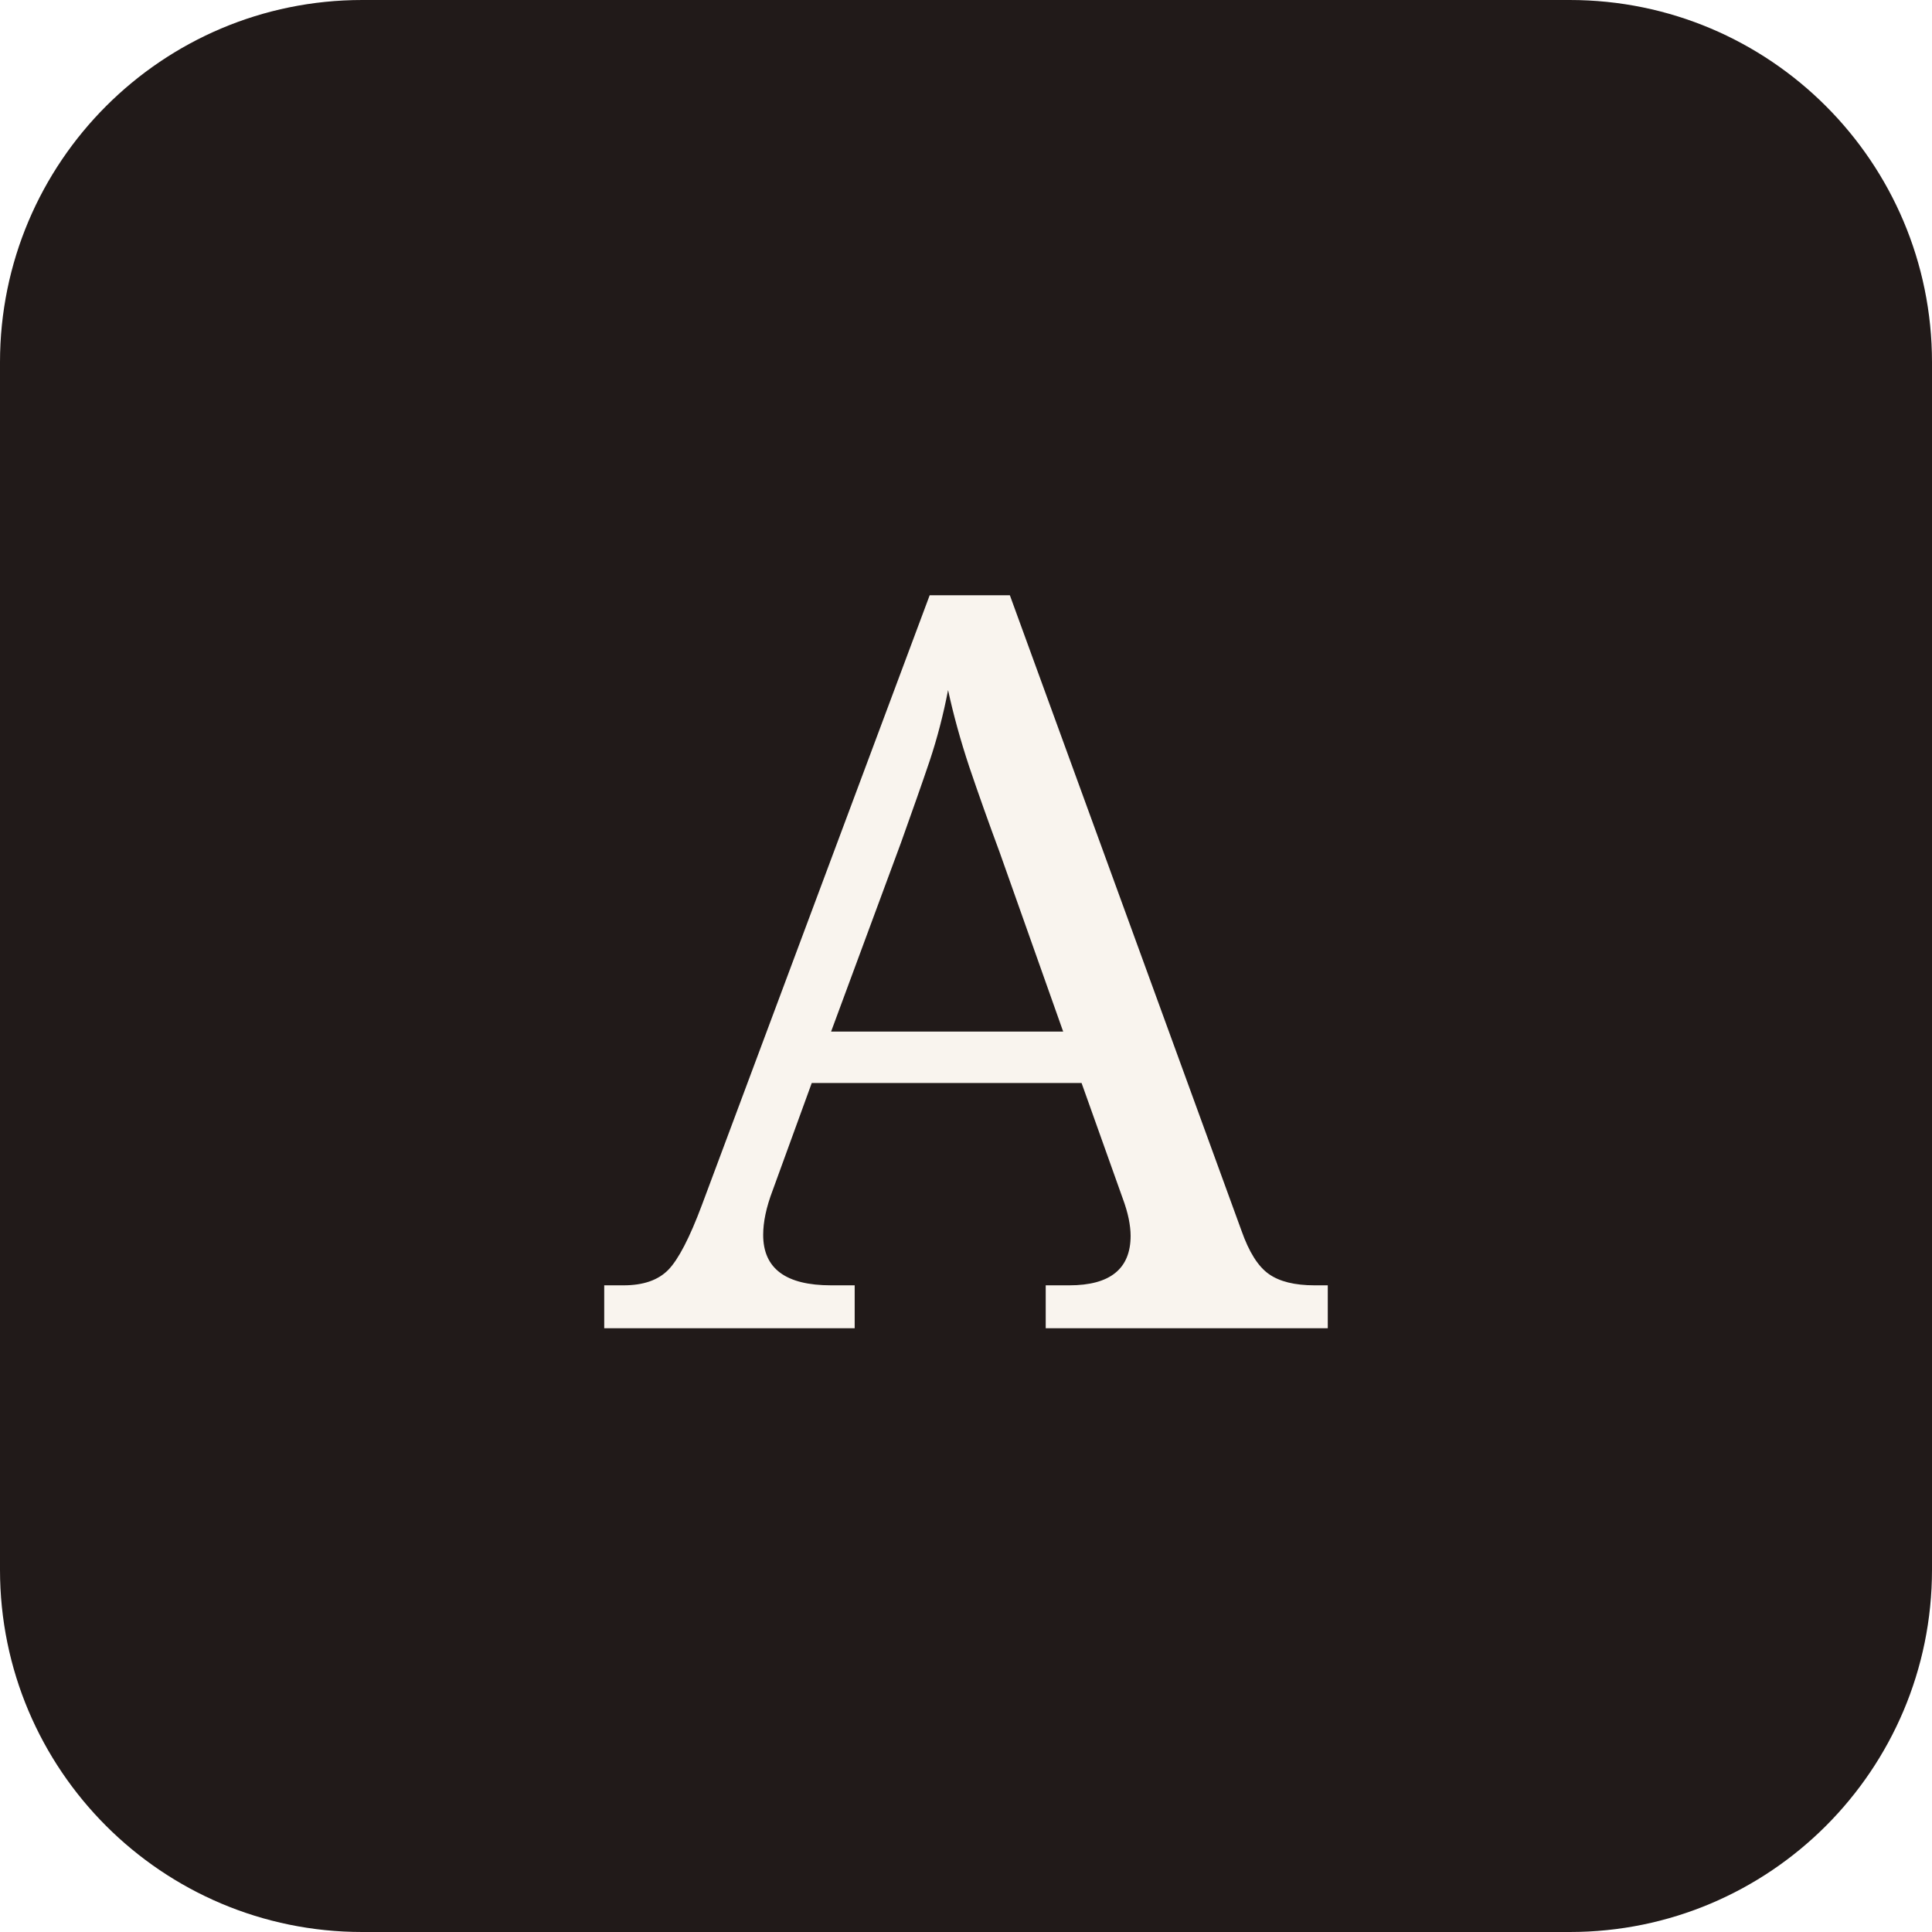
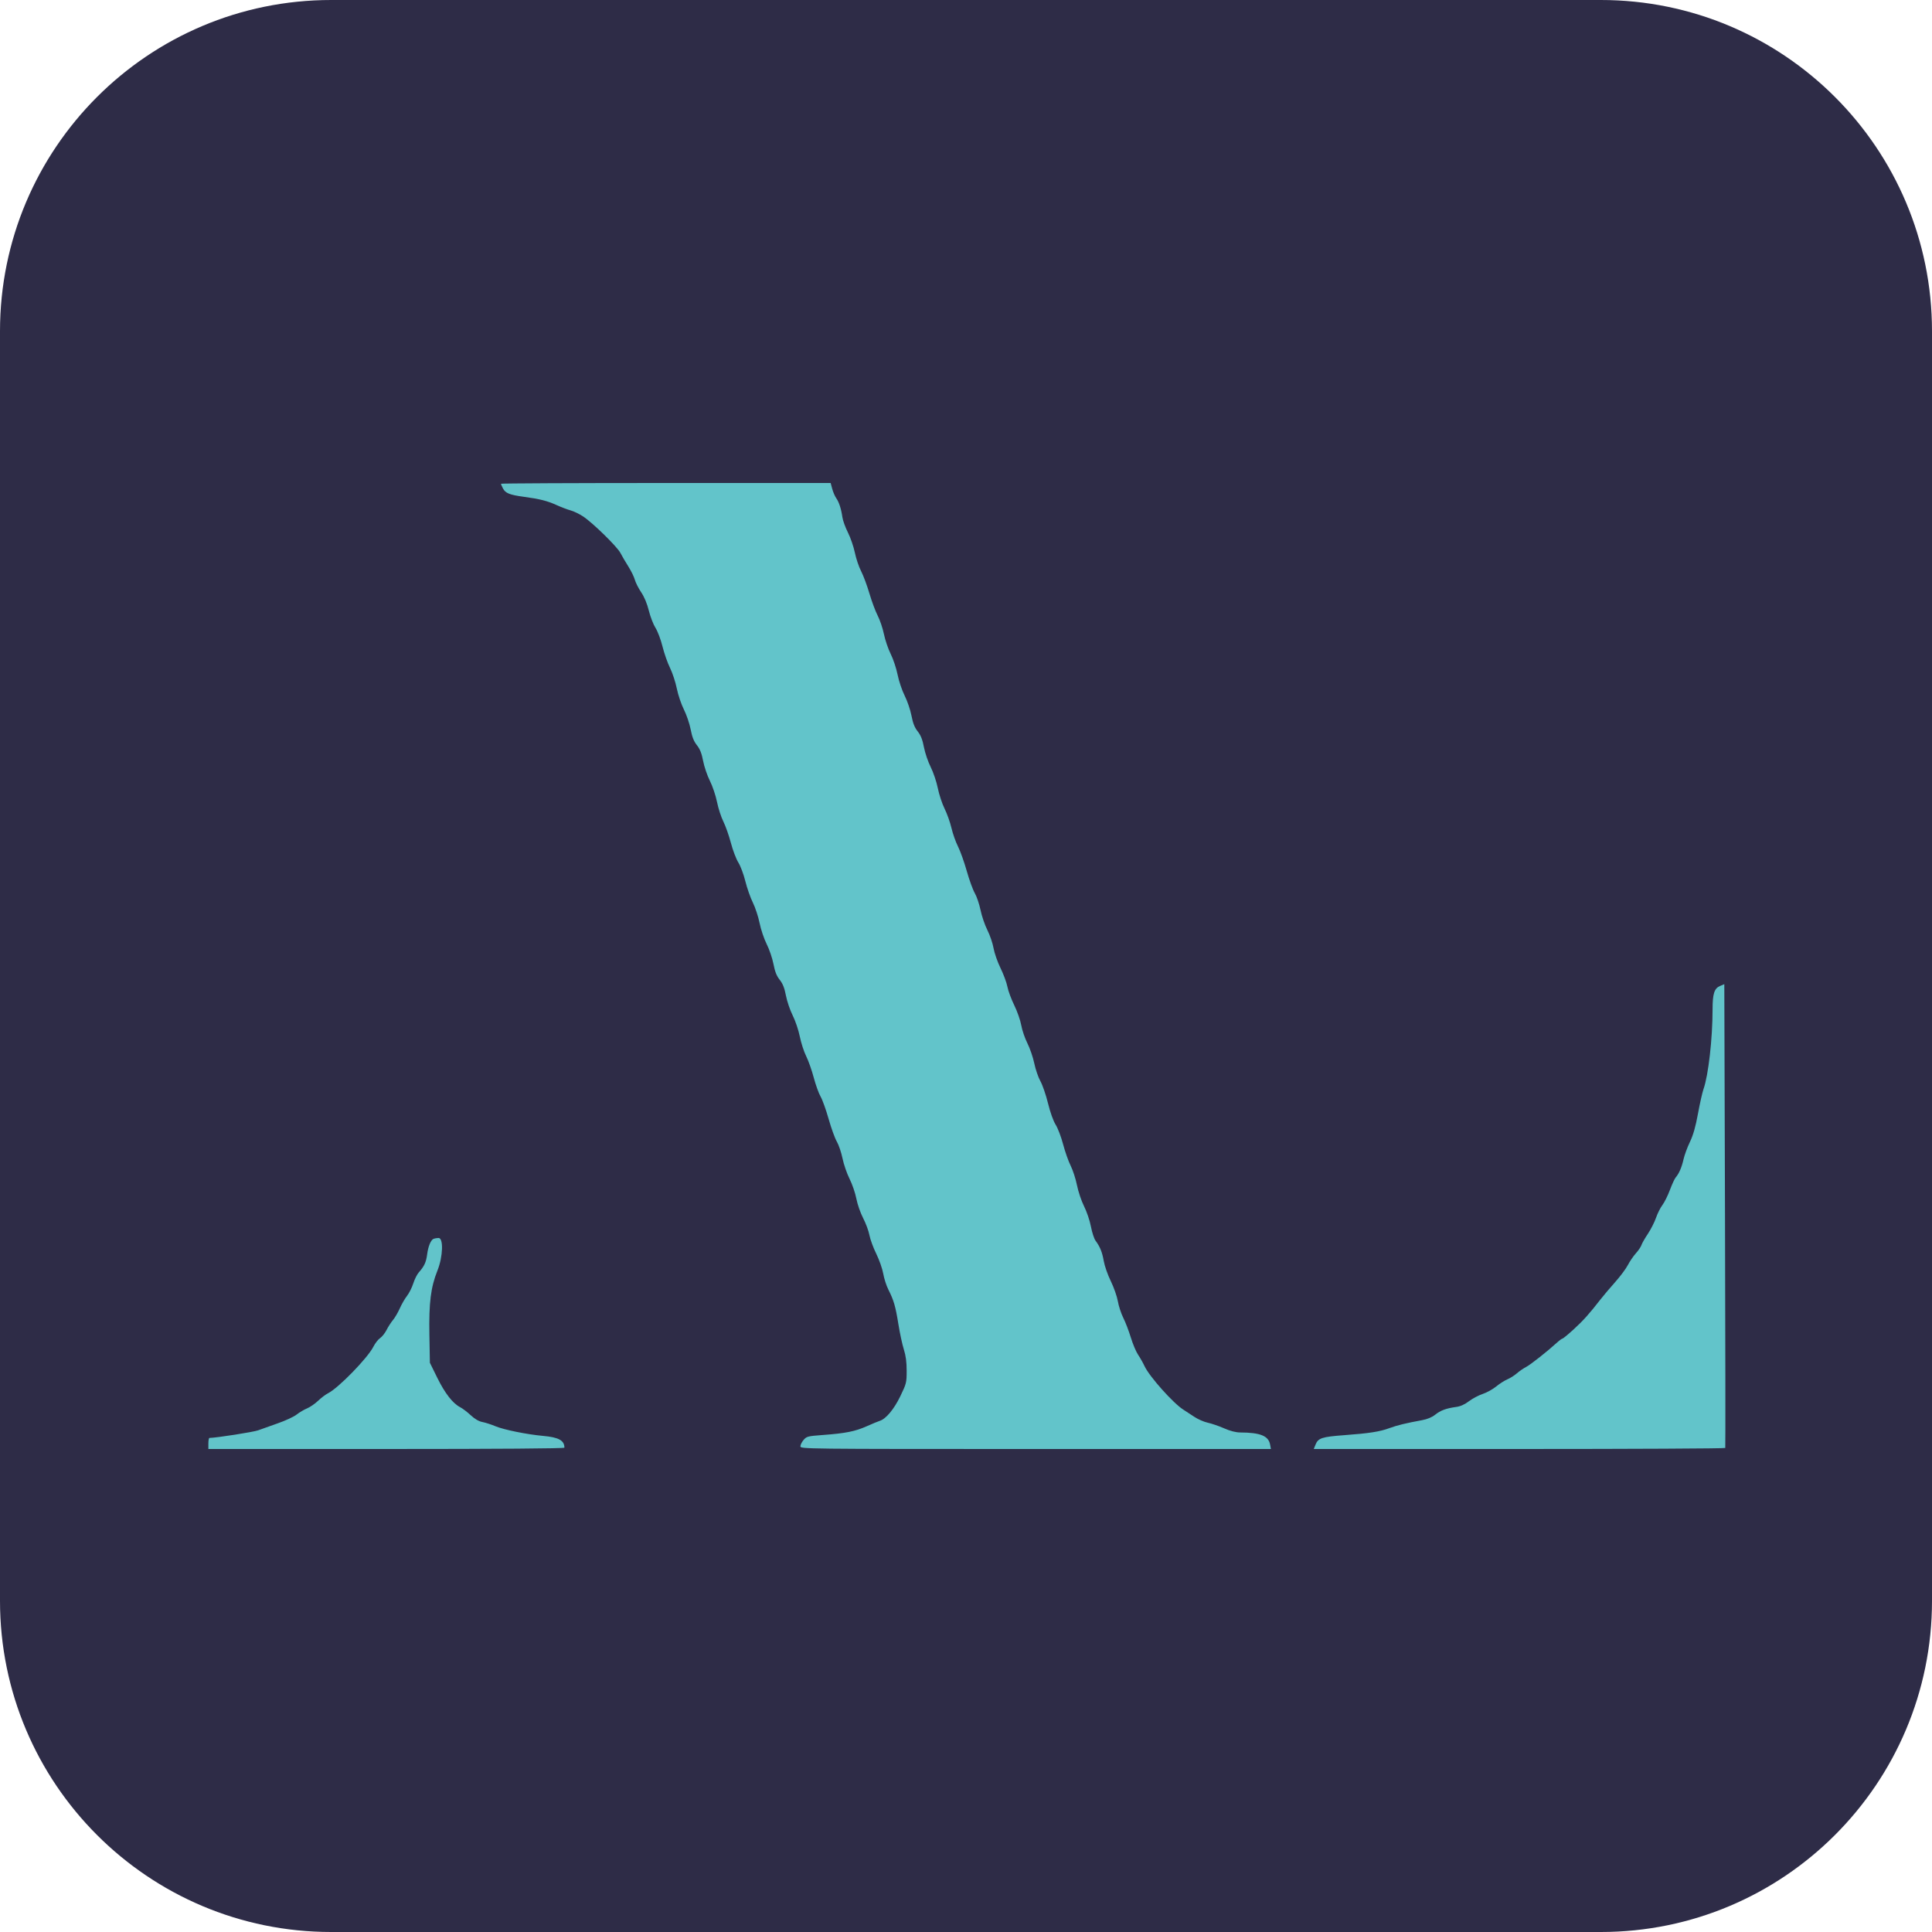
- <svg xmlns="http://www.w3.org/2000/svg" viewBox="0 0 64 64">
-   <rect width="64" height="64" rx="12" fill="#211a19" />
-   <text x="32" y="44" text-anchor="middle" font-family="Georgia,serif" font-size="34" fill="#f9f4ee">A</text>
+ <svg xmlns="http://www.w3.org/2000/svg" viewBox="-150 -350 1400 1400">
+   <rect x="-150" y="-350" width="1400" height="1400" rx="240" fill="#2e2c47" />
+   <path fill="#62c4ca" fill-rule="evenodd" d="M 213 0.550 C 213 0.852, 213.654 2.364, 214.453 3.909 C 216.249 7.383, 219.265 8.600, 229.500 9.986 C 241.142 11.562, 246.591 12.940, 253.423 16.037 C 256.766 17.551, 261.327 19.282, 263.559 19.882 C 265.792 20.483, 269.838 22.443, 272.551 24.237 C 279.573 28.883, 297.270 46.196, 299.565 50.667 C 300.629 52.740, 303.190 57.112, 305.255 60.382 C 307.321 63.652, 309.467 68.021, 310.025 70.091 C 310.582 72.162, 312.647 76.246, 314.613 79.168 C 316.896 82.561, 318.903 87.375, 320.168 92.490 C 321.257 96.896, 323.435 102.525, 325.009 105 C 326.582 107.475, 328.868 113.550, 330.087 118.500 C 331.307 123.450, 333.753 130.425, 335.524 134 C 337.294 137.575, 339.502 144.277, 340.431 148.893 C 341.365 153.536, 343.665 160.356, 345.579 164.157 C 347.482 167.935, 349.689 174.423, 350.483 178.573 C 351.535 184.075, 352.759 187.171, 355 190 C 357.241 192.829, 358.465 195.925, 359.517 201.427 C 360.311 205.577, 362.518 212.065, 364.421 215.843 C 366.336 219.646, 368.635 226.462, 369.568 231.107 C 370.496 235.723, 372.564 242.105, 374.162 245.289 C 375.760 248.473, 378.219 255.448, 379.626 260.789 C 381.033 266.130, 383.463 272.525, 385.027 275 C 386.590 277.475, 388.868 283.550, 390.087 288.500 C 391.307 293.450, 393.753 300.425, 395.524 304 C 397.294 307.575, 399.502 314.277, 400.431 318.893 C 401.365 323.536, 403.665 330.356, 405.579 334.157 C 407.482 337.935, 409.689 344.423, 410.483 348.573 C 411.535 354.075, 412.759 357.171, 415 360 C 417.241 362.829, 418.465 365.925, 419.517 371.427 C 420.311 375.577, 422.518 382.065, 424.421 385.843 C 426.336 389.646, 428.635 396.462, 429.568 401.107 C 430.496 405.723, 432.564 412.105, 434.162 415.289 C 435.760 418.473, 438.228 425.448, 439.647 430.789 C 441.065 436.130, 443.308 442.354, 444.632 444.621 C 445.955 446.887, 448.574 454.180, 450.451 460.826 C 452.328 467.472, 454.993 474.843, 456.375 477.205 C 457.757 479.567, 459.622 485.068, 460.521 489.429 C 461.419 493.789, 463.726 500.478, 465.647 504.293 C 467.568 508.107, 469.775 514.548, 470.552 518.606 C 471.340 522.727, 473.516 528.968, 475.480 532.742 C 477.413 536.459, 479.452 541.975, 480.010 545 C 480.567 548.025, 482.796 554.100, 484.963 558.500 C 487.129 562.900, 489.409 569.397, 490.029 572.937 C 490.649 576.477, 492.294 581.620, 493.685 584.366 C 497.654 592.197, 498.924 596.559, 500.995 609.472 C 502.058 616.093, 503.843 624.379, 504.963 627.885 C 506.388 632.346, 507 636.960, 507 643.250 C 507 651.885, 506.819 652.615, 502.407 661.746 C 497.843 671.192, 491.958 678.239, 487.500 679.598 C 486.400 679.933, 482.125 681.706, 478 683.538 C 469.579 687.278, 462.703 688.641, 446.073 689.867 C 435.395 690.655, 434.494 690.887, 432.323 693.411 C 431.045 694.896, 430 696.986, 430 698.056 C 430 699.974, 432.296 700, 600.475 700 L 770.950 700 770.350 696.750 C 769.194 690.480, 763.233 688.081, 748.668 688.020 C 745.525 688.007, 741.457 686.956, 737.032 685.014 C 733.290 683.372, 727.971 681.544, 725.212 680.952 C 722.454 680.361, 718.062 678.442, 715.452 676.688 C 712.843 674.935, 709.271 672.600, 707.514 671.500 C 700.271 666.964, 682.886 647.490, 679.405 640.015 C 678.249 637.532, 676.125 633.771, 674.684 631.658 C 673.244 629.546, 670.879 623.928, 669.429 619.176 C 667.980 614.423, 665.525 608.020, 663.974 604.948 C 662.423 601.875, 660.651 596.467, 660.037 592.931 C 659.423 589.394, 657.125 582.839, 654.930 578.364 C 652.736 573.889, 650.445 567.364, 649.840 563.864 C 648.720 557.379, 647.140 553.462, 643.844 549 C 642.828 547.625, 641.331 543.019, 640.518 538.764 C 639.704 534.509, 637.482 527.935, 635.579 524.157 C 633.664 520.354, 631.365 513.538, 630.432 508.893 C 629.504 504.277, 627.436 497.895, 625.838 494.711 C 624.240 491.527, 621.781 484.552, 620.374 479.211 C 618.967 473.870, 616.537 467.475, 614.972 465 C 613.265 462.298, 611.050 456.105, 609.430 449.500 C 607.946 443.450, 605.467 436.239, 603.921 433.475 C 602.375 430.711, 600.376 424.893, 599.478 420.546 C 598.580 416.199, 596.339 409.652, 594.499 405.997 C 592.658 402.342, 590.650 396.460, 590.036 392.926 C 589.422 389.392, 587.143 382.876, 584.971 378.447 C 582.800 374.017, 580.563 367.966, 580 365 C 579.437 362.034, 577.200 355.983, 575.029 351.553 C 572.857 347.124, 570.578 340.608, 569.964 337.074 C 569.350 333.540, 567.342 327.658, 565.501 324.003 C 563.661 320.348, 561.419 313.789, 560.521 309.429 C 559.622 305.068, 557.757 299.567, 556.375 297.205 C 554.993 294.843, 552.362 287.596, 550.528 281.100 C 548.694 274.604, 545.847 266.637, 544.202 263.395 C 542.557 260.153, 540.424 254.125, 539.462 250 C 538.500 245.875, 536.260 239.575, 534.485 236 C 532.710 232.425, 530.498 225.723, 529.569 221.107 C 528.635 216.464, 526.335 209.644, 524.421 205.843 C 522.518 202.065, 520.311 195.577, 519.517 191.427 C 518.465 185.925, 517.241 182.829, 515 180 C 512.759 177.171, 511.535 174.075, 510.483 168.573 C 509.689 164.423, 507.482 157.935, 505.579 154.157 C 503.665 150.356, 501.365 143.536, 500.431 138.893 C 499.502 134.277, 497.261 127.543, 495.449 123.929 C 493.637 120.314, 491.428 113.840, 490.540 109.541 C 489.652 105.242, 487.613 99.199, 486.009 96.112 C 484.404 93.025, 481.700 85.775, 480 80 C 478.300 74.225, 475.596 66.975, 473.991 63.888 C 472.387 60.801, 470.348 54.758, 469.460 50.459 C 468.572 46.160, 466.316 39.605, 464.446 35.892 C 462.576 32.180, 460.771 27.197, 460.434 24.821 C 459.571 18.736, 458.013 13.914, 455.965 10.991 C 454.998 9.611, 453.693 6.573, 453.065 4.241 L 451.923 0 332.461 0 C 266.758 0, 213 0.247, 213 0.550 M 1096.384 364.480 C 1092.238 366.224, 1091.001 370.109, 1090.996 381.399 C 1090.986 402.603, 1087.962 429.215, 1084.430 439.177 C 1083.587 441.555, 1081.782 449.575, 1080.418 457 C 1078.663 466.561, 1076.957 472.543, 1074.573 477.500 C 1072.721 481.350, 1070.650 486.975, 1069.969 490 C 1068.653 495.850, 1066.673 500.455, 1064.316 503.149 C 1063.523 504.055, 1061.619 508.160, 1060.086 512.270 C 1058.553 516.380, 1056.106 521.306, 1054.648 523.217 C 1053.191 525.127, 1051.110 529.275, 1050.023 532.434 C 1048.936 535.594, 1046.263 540.849, 1044.083 544.114 C 1041.903 547.379, 1039.808 551.051, 1039.427 552.275 C 1039.046 553.499, 1037.235 556.171, 1035.402 558.214 C 1033.570 560.257, 1030.961 564.082, 1029.606 566.714 C 1028.251 569.346, 1024.131 574.875, 1020.450 579 C 1016.770 583.125, 1012.009 588.750, 1009.870 591.500 C 1001.597 602.139, 997.241 606.996, 990.246 613.380 C 986.256 617.021, 982.644 620, 982.219 620 C 981.794 620, 980.087 621.237, 978.426 622.750 C 971.195 629.336, 959.076 638.908, 955.926 640.522 C 954.042 641.487, 951.021 643.566, 949.213 645.141 C 947.405 646.716, 944.289 648.688, 942.290 649.523 C 940.290 650.359, 936.645 652.689, 934.189 654.701 C 931.734 656.713, 927.317 659.154, 924.375 660.124 C 921.432 661.095, 916.959 663.467, 914.433 665.395 C 911.354 667.747, 908.304 669.109, 905.171 669.532 C 898.013 670.497, 893.839 672.043, 889.943 675.170 C 887.639 677.019, 884.293 678.410, 880.443 679.118 C 868.750 681.268, 862.415 682.810, 856.896 684.847 C 849.832 687.454, 842.260 688.639, 824.092 689.979 C 807.975 691.169, 805.211 692.069, 803.312 696.750 L 801.994 700 950.938 700 C 1032.857 700, 1100.021 699.663, 1100.191 699.250 C 1100.361 698.837, 1100.275 623.051, 1100 530.835 L 1099.500 363.170 1096.384 364.480 M 164.229 547.669 C 162.193 548.488, 160.290 553.070, 159.522 559 C 158.789 564.659, 157.399 567.656, 153.493 572 C 152.257 573.375, 150.451 576.975, 149.479 580 C 148.508 583.025, 146.463 587.096, 144.934 589.046 C 143.406 590.996, 141.066 595.046, 139.735 598.046 C 138.404 601.046, 136.181 604.850, 134.794 606.500 C 133.408 608.150, 131.306 611.406, 130.124 613.735 C 128.942 616.065, 126.827 618.722, 125.425 619.641 C 124.023 620.560, 121.815 623.405, 120.518 625.964 C 116.398 634.095, 95.227 655.822, 87.770 659.573 C 85.971 660.477, 82.700 662.947, 80.500 665.061 C 78.300 667.176, 74.700 669.654, 72.500 670.569 C 70.300 671.484, 66.892 673.505, 64.926 675.061 C 62.960 676.617, 56.885 679.444, 51.426 681.345 C 45.967 683.245, 39.511 685.544, 37.080 686.453 C 33.754 687.698, 7.111 691.869, 1.750 691.984 C 1.337 691.993, 1 693.800, 1 696 L 1 700 130 700 C 211.087 700, 259 699.646, 259 699.047 C 259 693.799, 254.828 691.498, 243.500 690.499 C 232.091 689.492, 215.030 686.038, 209.062 683.526 C 206.001 682.238, 201.719 680.850, 199.546 680.443 C 196.944 679.954, 194.043 678.261, 191.048 675.482 C 188.546 673.162, 185.127 670.564, 183.448 669.708 C 178.127 666.998, 172.416 659.654, 166.879 648.407 L 161.510 637.500 161.153 617.276 C 160.741 593.992, 162.152 582.767, 167.015 570.621 C 171.033 560.587, 171.459 546.949, 167.750 547.079 C 166.512 547.122, 164.928 547.388, 164.229 547.669" />
</svg>
